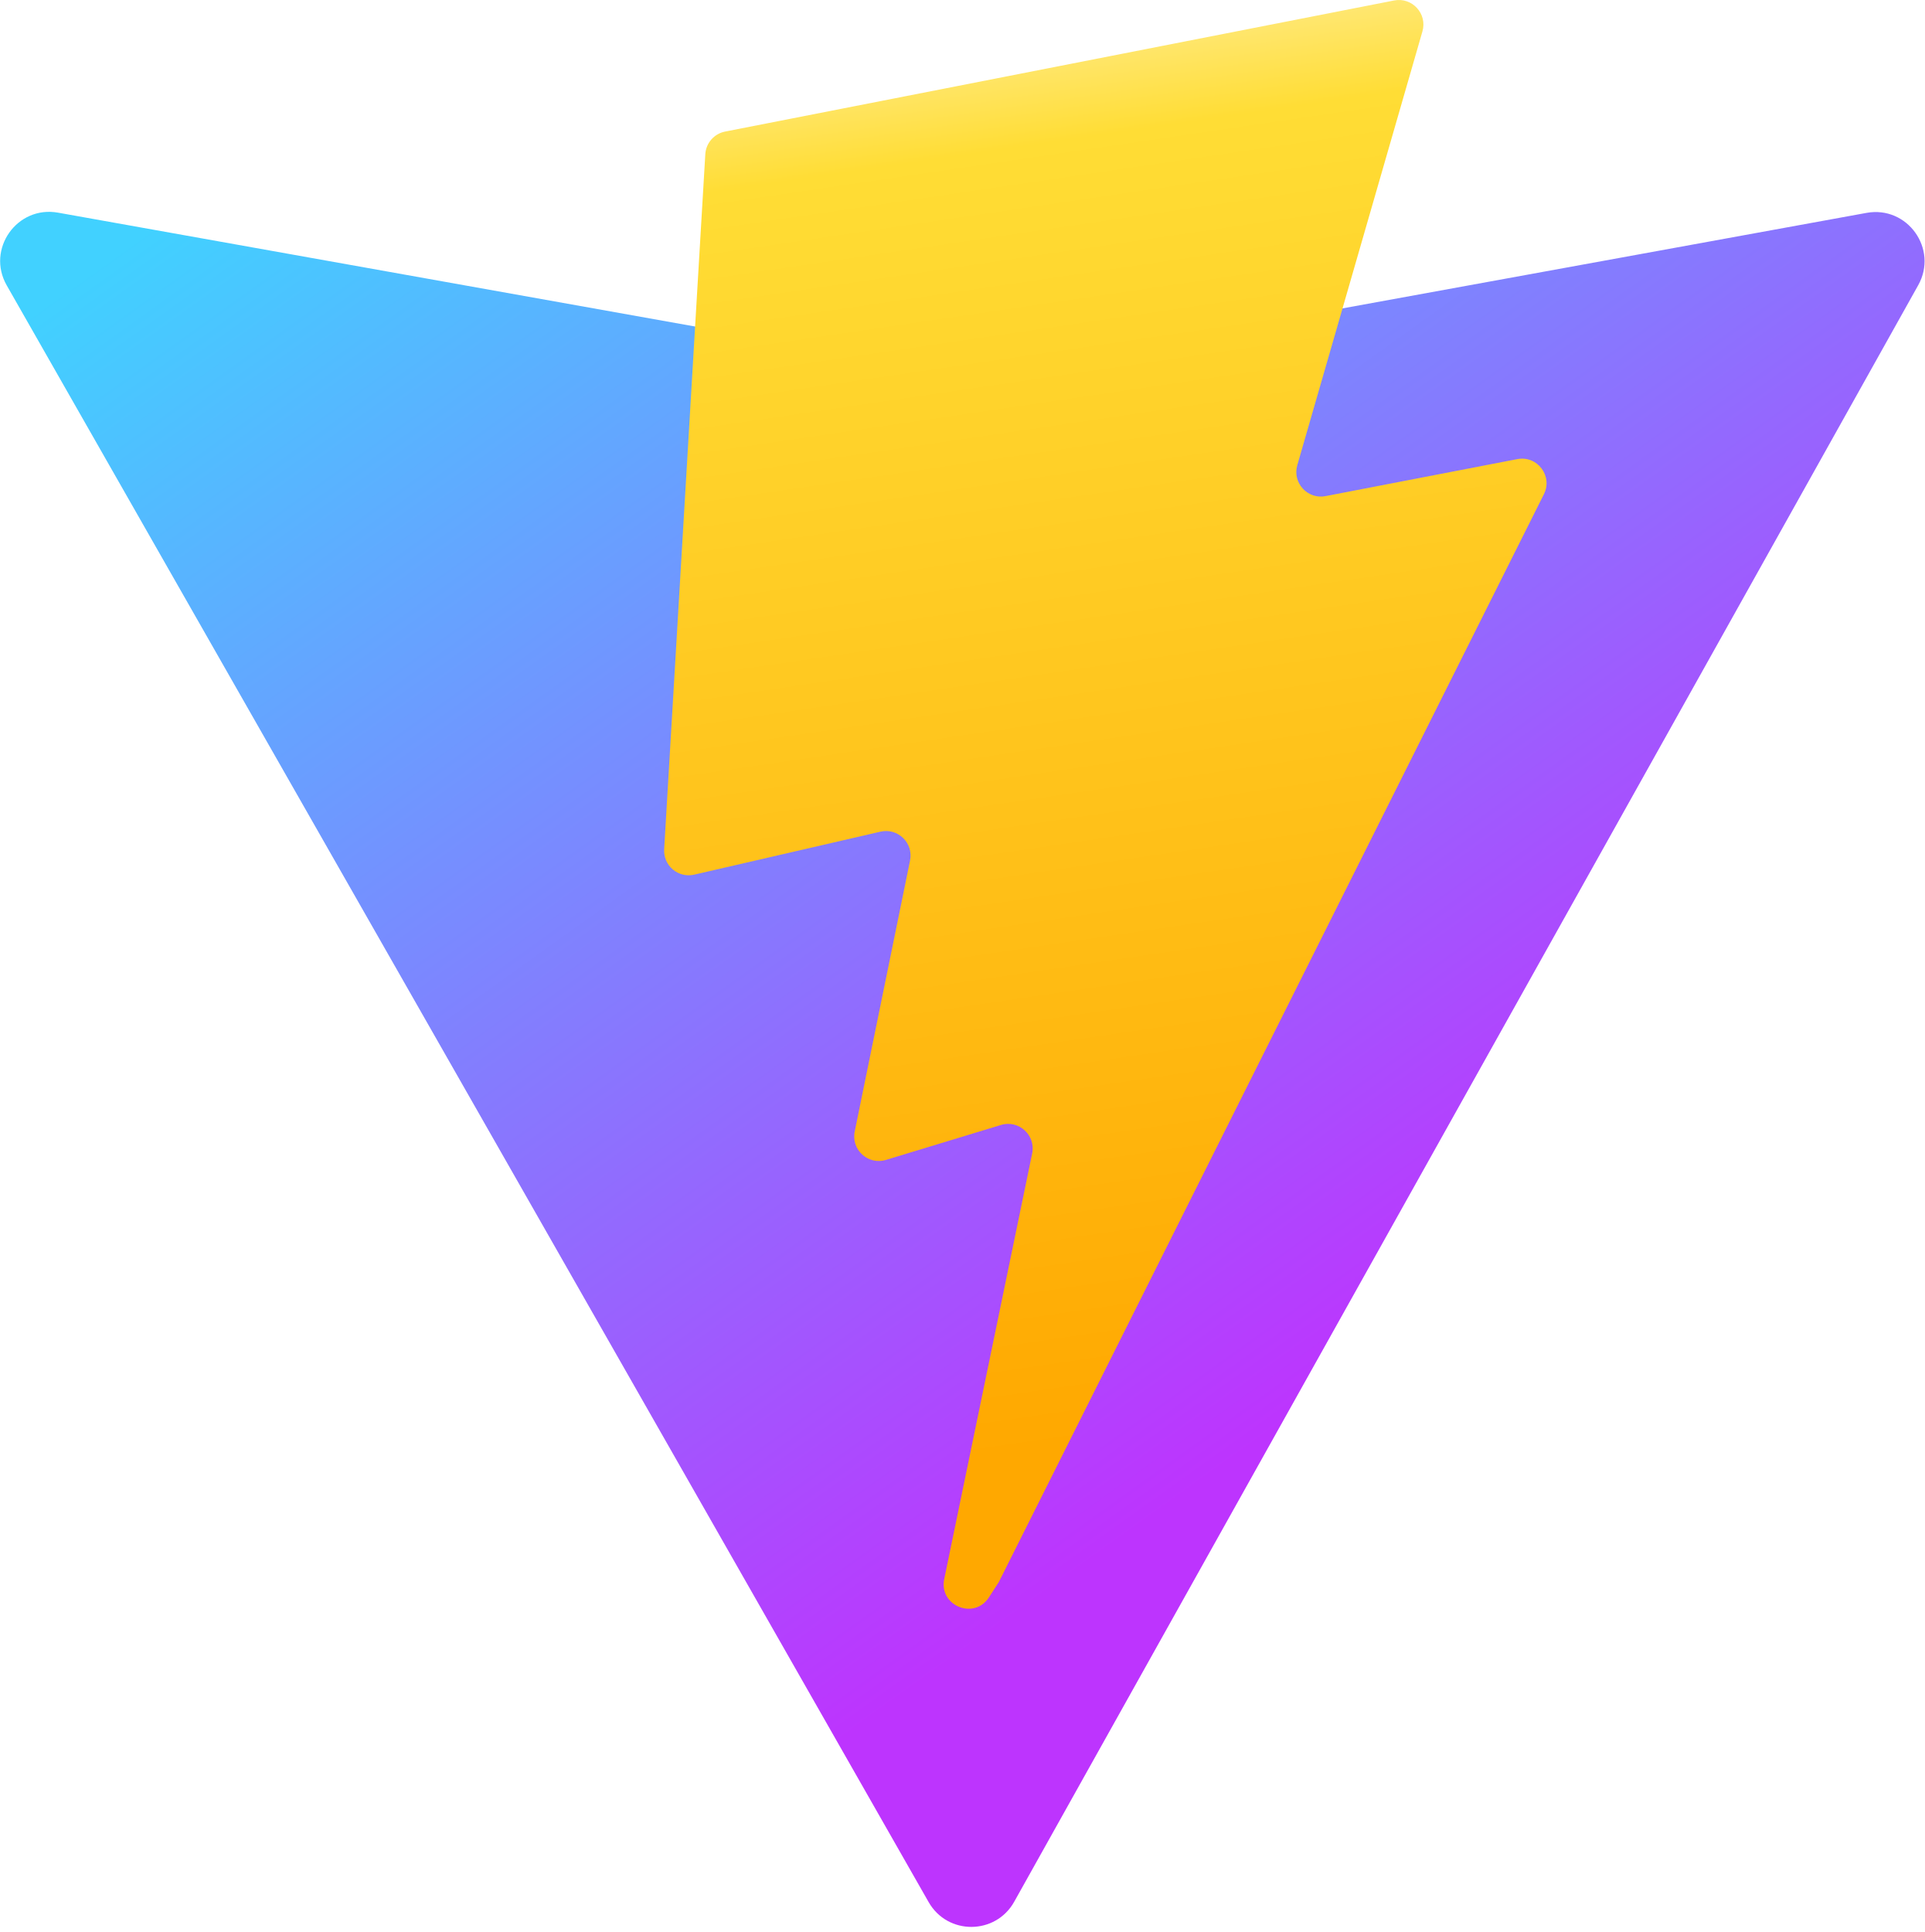
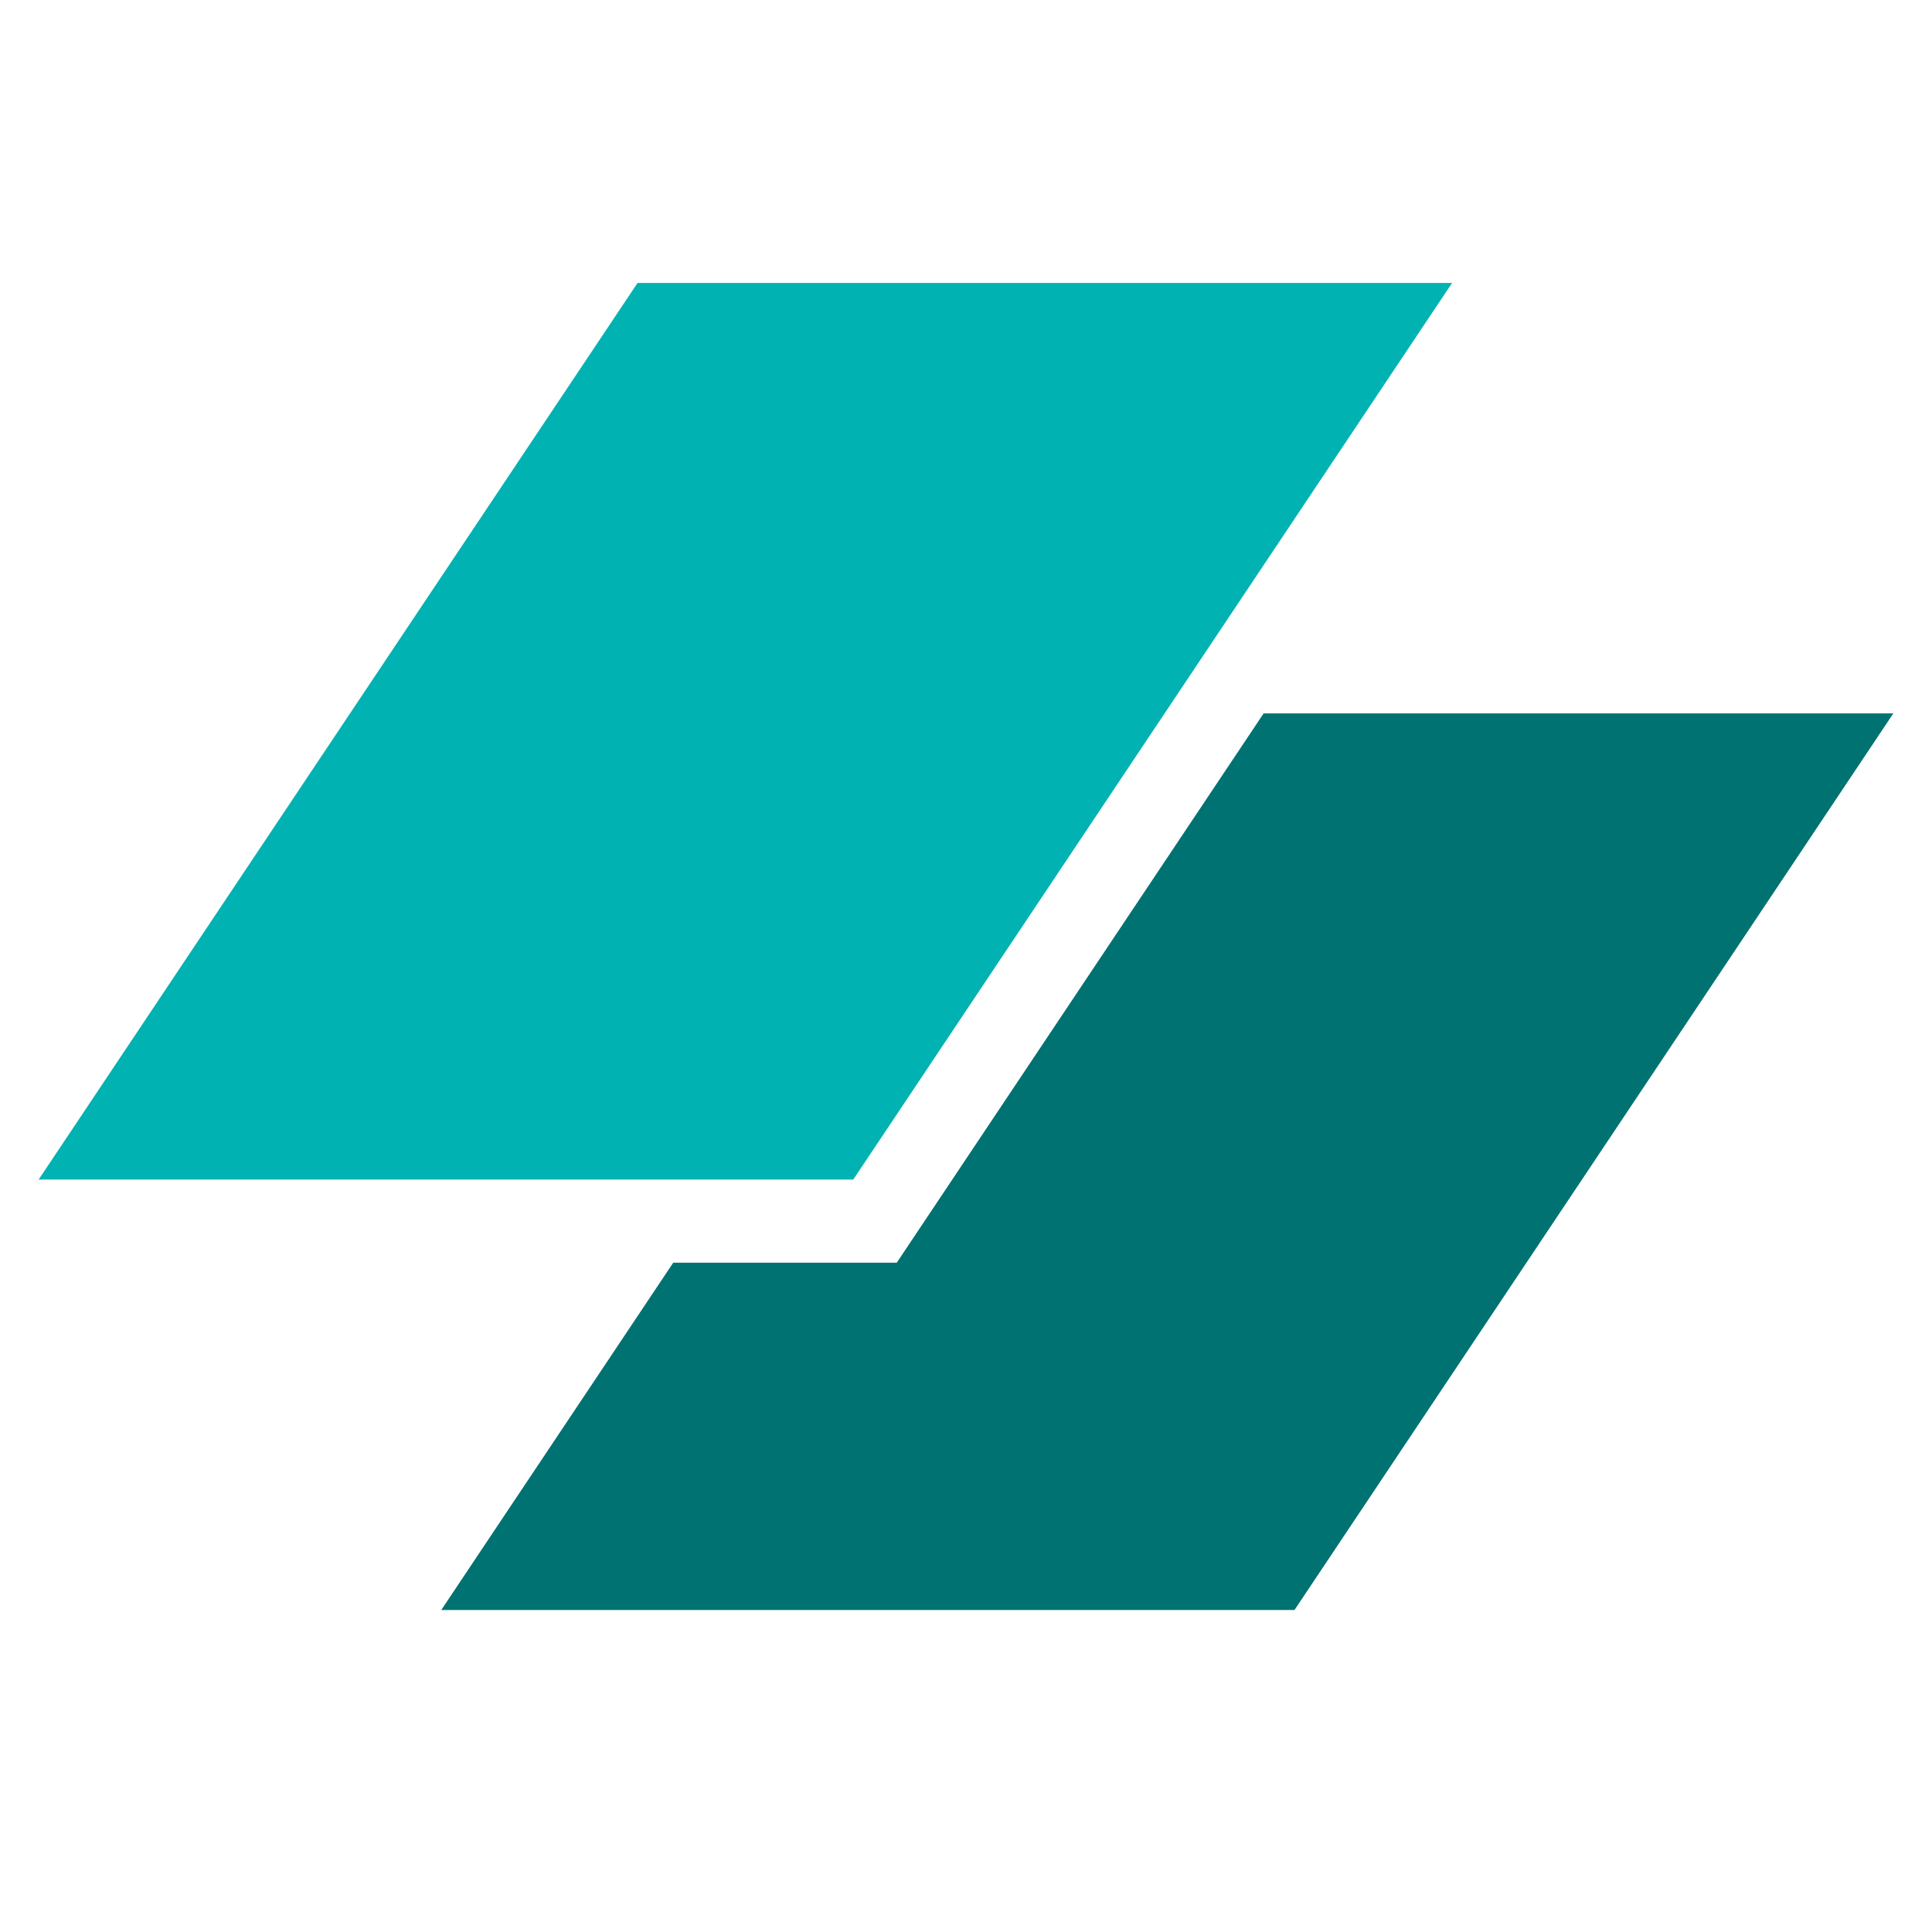
- <svg xmlns="http://www.w3.org/2000/svg" aria-hidden="true" role="img" class="iconify iconify--logos" width="31.88" height="32" preserveAspectRatio="xMidYMid meet" viewBox="0 0 256 257">
-   <defs>
-     <linearGradient id="IconifyId1813088fe1fbc01fb466" x1="-.828%" x2="57.636%" y1="7.652%" y2="78.411%">
-       <stop offset="0%" stop-color="#41D1FF" />
-       <stop offset="100%" stop-color="#BD34FE" />
-     </linearGradient>
-     <linearGradient id="IconifyId1813088fe1fbc01fb467" x1="43.376%" x2="50.316%" y1="2.242%" y2="89.03%">
-       <stop offset="0%" stop-color="#FFEA83" />
-       <stop offset="8.333%" stop-color="#FFDD35" />
-       <stop offset="100%" stop-color="#FFA800" />
-     </linearGradient>
-   </defs>
-   <path fill="url(#IconifyId1813088fe1fbc01fb466)" d="M255.153 37.938L134.897 252.976c-2.483 4.44-8.862 4.466-11.382.048L.875 37.958c-2.746-4.814 1.371-10.646 6.827-9.67l120.385 21.517a6.537 6.537 0 0 0 2.322-.004l117.867-21.483c5.438-.991 9.574 4.796 6.877 9.62Z" />
-   <path fill="url(#IconifyId1813088fe1fbc01fb467)" d="M185.432.063L96.44 17.501a3.268 3.268 0 0 0-2.634 3.014l-5.474 92.456a3.268 3.268 0 0 0 3.997 3.378l24.777-5.718c2.318-.535 4.413 1.507 3.936 3.838l-7.361 36.047c-.495 2.426 1.782 4.5 4.151 3.78l15.304-4.649c2.372-.72 4.652 1.36 4.15 3.788l-11.698 56.621c-.732 3.542 3.979 5.473 5.943 2.437l1.313-2.028l72.516-144.72c1.215-2.423-.88-5.186-3.54-4.672l-25.505 4.922c-2.396.462-4.435-1.77-3.759-4.114l16.646-57.705c.677-2.35-1.37-4.583-3.769-4.113Z" />
+ <svg xmlns="http://www.w3.org/2000/svg" width="33" height="33" viewBox="0 0 33 33" fill="none">
+   <path d="M10.89 4.833H24.803L14.574 20.148H0.66L10.89 4.833Z" fill="#00B2B2" />
+   <path d="M11.499 21.568L7.537 27.5H22.111L32.34 12.185H21.584L15.317 21.568H11.499Z" fill="#007272" />
</svg>
